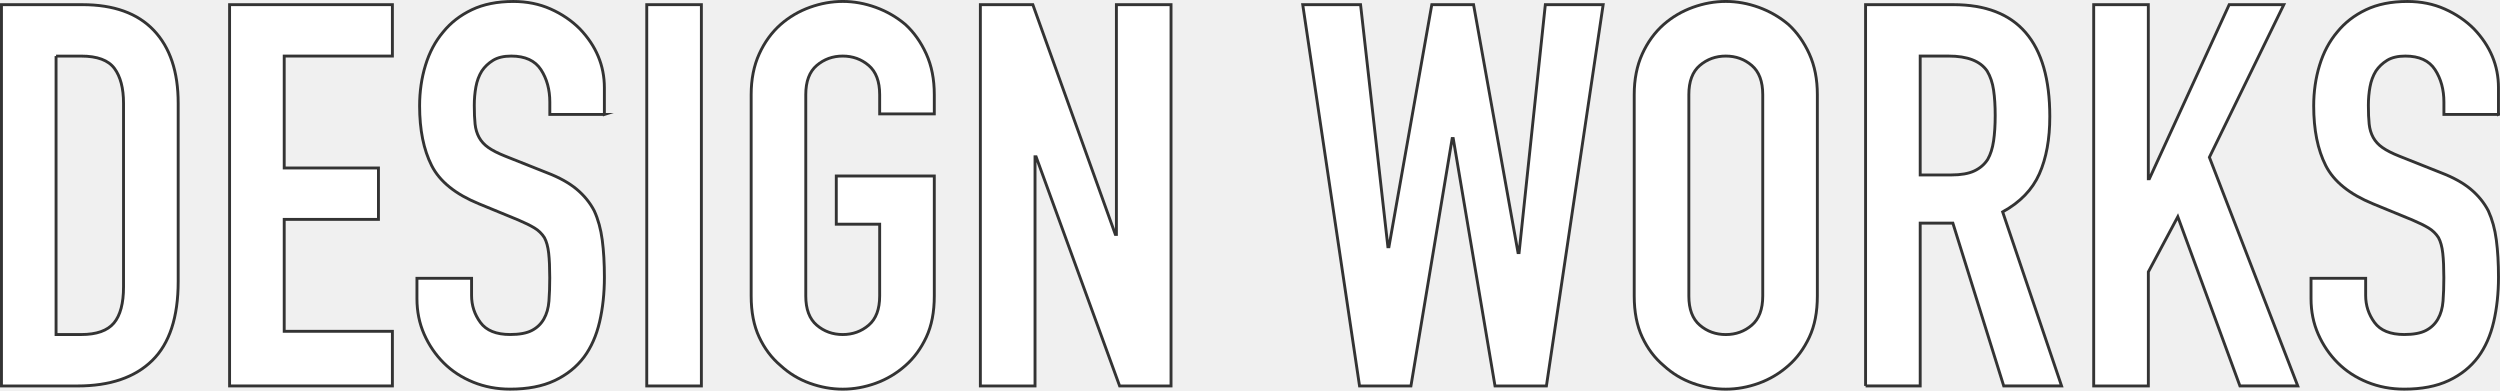
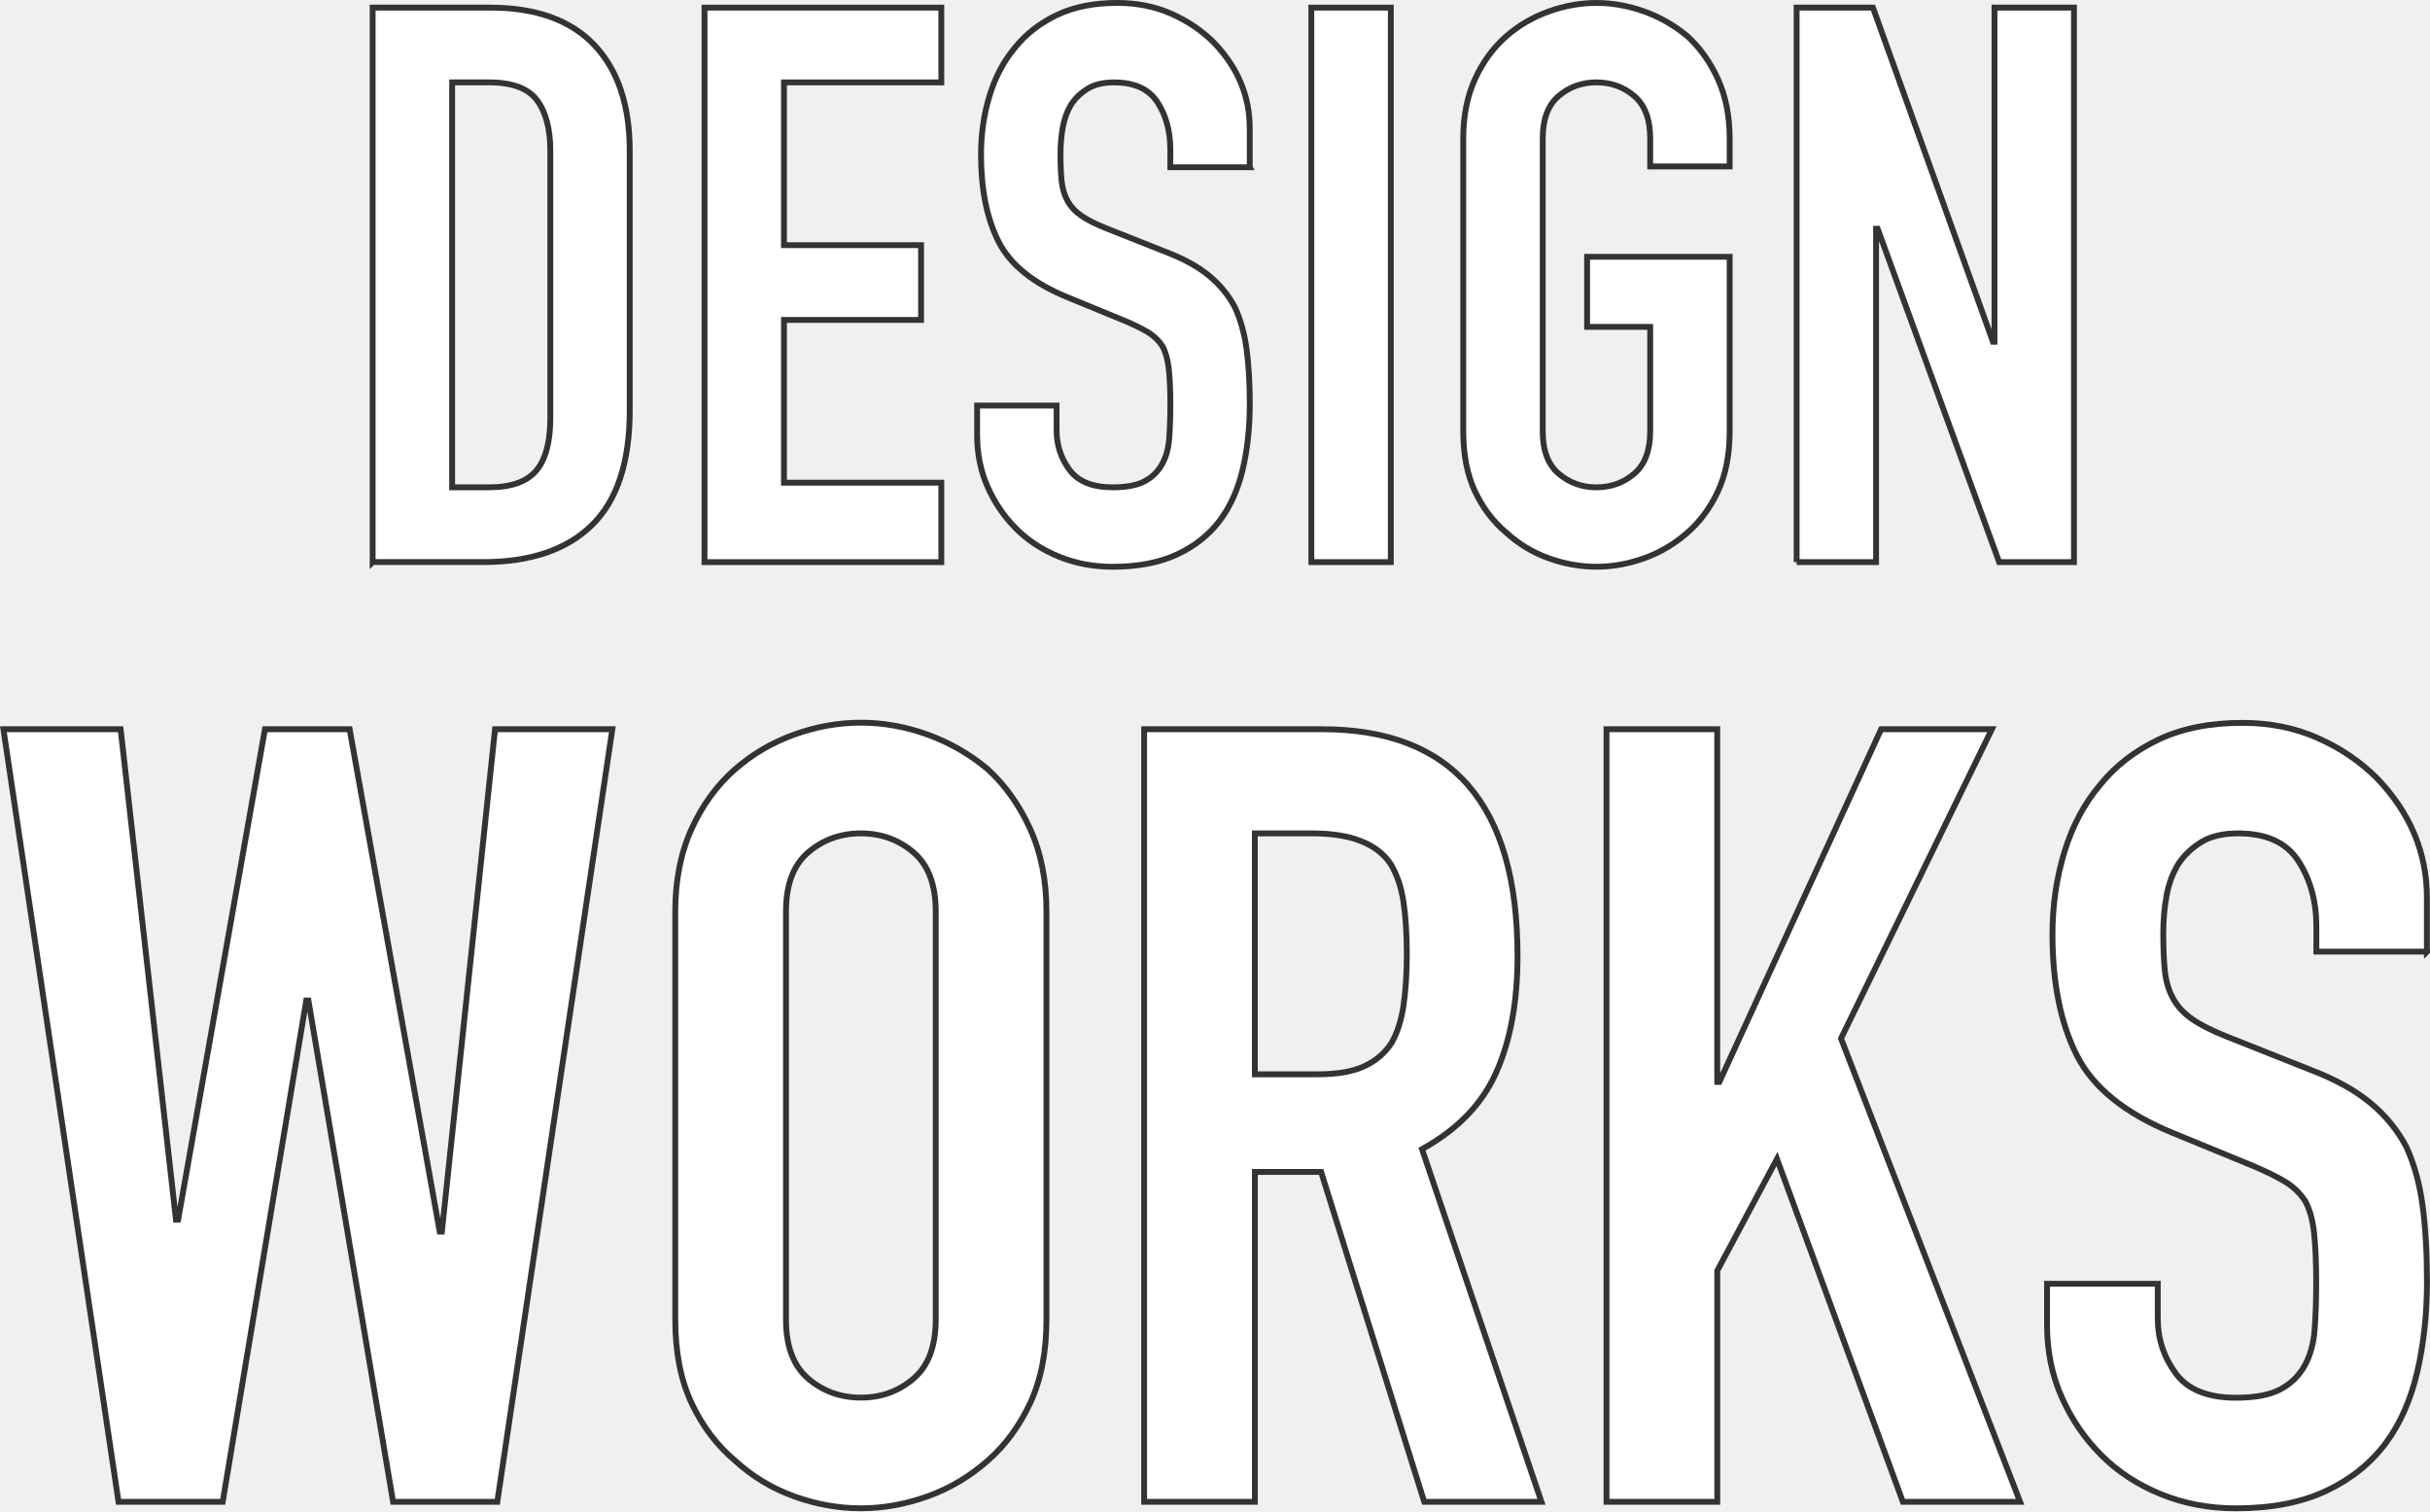
- <svg xmlns="http://www.w3.org/2000/svg" id="_レイヤー_2" data-name="レイヤー 2" viewBox="0 0 975.68 152.45">
+ <svg xmlns="http://www.w3.org/2000/svg" id="_レイヤー_2" data-name="レイヤー 2" viewBox="0 0 618.24 384.6">
  <defs>
    <style>
      .cls-1 {
        fill: #fff;
        stroke: #333;
        stroke-miterlimit: 10;
-         stroke-width: 1.13px;
+         stroke-width: 1.49px;
      }
    </style>
  </defs>
  <g id="_編集箇所" data-name="編集箇所">
    <g>
-       <path class="cls-1" d="M.57,150.63V1.82h31.56c12.26,0,21.56,3.34,27.9,10.03,6.34,6.69,9.51,16.16,9.51,28.42v69.6c0,13.93-3.38,24.21-10.14,30.83-6.76,6.62-16.48,9.93-29.16,9.93H.57ZM21.88,21.88v108.68h9.82c5.99,0,10.24-1.5,12.75-4.49,2.51-2.99,3.76-7.7,3.76-14.11V40.28c0-5.85-1.19-10.38-3.55-13.58-2.37-3.2-6.69-4.81-12.96-4.81h-9.82Z" />
-       <path class="cls-1" d="M89.6,150.63V1.82h63.54v20.06h-42.22v43.68h36.78v20.06h-36.78v43.68h42.22v21.32h-63.54Z" />
-       <path class="cls-1" d="M235.9,44.66h-21.32v-4.81c0-4.88-1.15-9.09-3.45-12.64-2.3-3.55-6.17-5.33-11.6-5.33-2.93,0-5.3.56-7.11,1.67-1.81,1.12-3.28,2.51-4.39,4.18-1.12,1.81-1.88,3.87-2.3,6.17s-.63,4.7-.63,7.21c0,2.93.1,5.37.31,7.31.21,1.95.73,3.69,1.57,5.23.84,1.53,2.05,2.86,3.66,3.97,1.6,1.12,3.79,2.23,6.58,3.34l16.3,6.48c4.73,1.81,8.57,3.94,11.49,6.37,2.93,2.44,5.23,5.26,6.9,8.46,1.53,3.34,2.58,7.14,3.13,11.39.56,4.25.84,9.09.84,14.53,0,6.27-.63,12.09-1.88,17.45-1.25,5.37-3.28,9.93-6.06,13.69-2.93,3.9-6.76,6.97-11.5,9.2-4.74,2.23-10.52,3.34-17.35,3.34-5.16,0-9.96-.91-14.42-2.72-4.46-1.81-8.29-4.32-11.5-7.52-3.21-3.2-5.75-6.93-7.63-11.18-1.88-4.25-2.82-8.88-2.82-13.9v-7.94h21.32v6.69c0,3.9,1.15,7.42,3.45,10.55,2.3,3.14,6.17,4.7,11.6,4.7,3.62,0,6.44-.52,8.46-1.57,2.02-1.04,3.59-2.54,4.7-4.49,1.11-1.95,1.78-4.28,1.99-7s.31-5.75.31-9.09c0-3.9-.14-7.11-.42-9.61-.28-2.51-.84-4.53-1.67-6.06-.98-1.53-2.27-2.79-3.87-3.76-1.6-.97-3.73-2.02-6.37-3.14l-15.26-6.27c-9.2-3.76-15.36-8.74-18.5-14.94-3.14-6.2-4.7-13.97-4.7-23.3,0-5.57.76-10.87,2.3-15.88,1.53-5.02,3.83-9.33,6.9-12.96,2.93-3.62,6.65-6.51,11.18-8.67,4.53-2.16,9.93-3.24,16.2-3.24,5.29,0,10.14.98,14.53,2.93,4.39,1.95,8.18,4.53,11.39,7.73,6.41,6.69,9.61,14.35,9.61,22.99v10.45Z" />
-       <path class="cls-1" d="M252.41,150.63V1.82h21.32v148.81h-21.32Z" />
-       <path class="cls-1" d="M293.16,36.93c0-5.99,1.05-11.29,3.14-15.88s4.88-8.43,8.36-11.5c3.34-2.93,7.14-5.15,11.39-6.69,4.25-1.53,8.53-2.3,12.85-2.3s8.6.77,12.85,2.3c4.25,1.54,8.11,3.76,11.6,6.69,3.34,3.07,6.06,6.9,8.15,11.5s3.13,9.9,3.13,15.88v7.52h-21.32v-7.52c0-5.15-1.43-8.95-4.28-11.39-2.86-2.44-6.24-3.66-10.14-3.66s-7.28,1.22-10.14,3.66c-2.86,2.44-4.28,6.24-4.28,11.39v78.58c0,5.16,1.43,8.95,4.28,11.39,2.85,2.44,6.23,3.66,10.14,3.66s7.28-1.22,10.14-3.66c2.85-2.44,4.28-6.23,4.28-11.39v-28.01h-16.93v-18.81h38.25v46.82c0,6.27-1.04,11.64-3.13,16.09-2.09,4.46-4.81,8.15-8.15,11.08-3.48,3.07-7.35,5.37-11.6,6.9-4.25,1.53-8.54,2.3-12.85,2.3s-8.6-.77-12.85-2.3c-4.25-1.53-8.05-3.83-11.39-6.9-3.48-2.93-6.27-6.62-8.36-11.08-2.09-4.46-3.14-9.82-3.14-16.09V36.93Z" />
-       <path class="cls-1" d="M382.61,150.63V1.82h20.48l32.19,89.66h.42V1.82h21.32v148.81h-20.06l-32.6-89.45h-.42v89.45h-21.32Z" />
-       <path class="cls-1" d="M625.67,1.82l-22.15,148.81h-20.06l-16.3-96.56h-.42l-16.09,96.56h-20.06L508.42,1.82h22.57l10.66,94.47h.42L558.79,1.82h16.3l17.35,96.77h.42l10.24-96.77h22.57Z" />
-       <path class="cls-1" d="M637.79,36.93c0-5.99,1.05-11.29,3.14-15.88s4.88-8.43,8.36-11.5c3.34-2.93,7.14-5.15,11.39-6.69,4.25-1.53,8.53-2.3,12.85-2.3s8.6.77,12.85,2.3c4.25,1.54,8.11,3.76,11.6,6.69,3.34,3.07,6.06,6.9,8.15,11.5s3.13,9.9,3.13,15.88v78.58c0,6.27-1.04,11.64-3.13,16.09-2.09,4.46-4.81,8.15-8.15,11.08-3.48,3.07-7.35,5.37-11.6,6.9-4.25,1.53-8.54,2.3-12.85,2.3s-8.6-.77-12.85-2.3c-4.25-1.53-8.05-3.83-11.39-6.9-3.48-2.93-6.27-6.62-8.36-11.08-2.09-4.46-3.14-9.82-3.14-16.09V36.93ZM659.11,115.52c0,5.16,1.43,8.95,4.28,11.39,2.85,2.44,6.23,3.66,10.14,3.66s7.28-1.22,10.14-3.66c2.85-2.44,4.28-6.23,4.28-11.39V36.93c0-5.15-1.43-8.95-4.28-11.39-2.86-2.44-6.24-3.66-10.14-3.66s-7.28,1.22-10.14,3.66c-2.86,2.44-4.28,6.24-4.28,11.39v78.58Z" />
-       <path class="cls-1" d="M728.08,150.63V1.82h34.28c25.08,0,37.62,14.56,37.62,43.68,0,8.78-1.36,16.23-4.08,22.36-2.72,6.13-7.49,11.08-14.32,14.84l22.99,67.92h-22.57l-19.85-63.54h-12.75v63.54h-21.32ZM749.4,21.88v46.4h12.12c3.76,0,6.76-.52,8.99-1.57,2.23-1.04,3.97-2.54,5.23-4.49,1.11-1.95,1.88-4.35,2.3-7.21.42-2.85.63-6.17.63-9.93s-.21-7.07-.63-9.93c-.42-2.85-1.25-5.33-2.51-7.42-2.65-3.9-7.66-5.85-15.05-5.85h-11.08Z" />
-       <path class="cls-1" d="M817.11,150.63V1.82h21.32v67.93h.42L869.99,1.82h21.32l-29.05,59.56,34.49,89.24h-22.57l-24.24-66.04-11.5,21.53v44.52h-21.32Z" />
-       <path class="cls-1" d="M975.11,44.66h-21.32v-4.81c0-4.88-1.15-9.09-3.45-12.64-2.3-3.55-6.17-5.33-11.6-5.33-2.93,0-5.3.56-7.11,1.67-1.81,1.12-3.28,2.51-4.39,4.18-1.12,1.81-1.88,3.87-2.3,6.17s-.63,4.7-.63,7.21c0,2.93.1,5.37.31,7.31.21,1.95.73,3.69,1.57,5.23.84,1.53,2.05,2.86,3.66,3.97,1.6,1.12,3.79,2.23,6.58,3.34l16.3,6.48c4.73,1.81,8.57,3.94,11.49,6.37,2.93,2.44,5.23,5.26,6.9,8.46,1.53,3.34,2.58,7.14,3.13,11.39.56,4.25.84,9.09.84,14.53,0,6.27-.63,12.09-1.88,17.45-1.25,5.37-3.28,9.93-6.06,13.69-2.93,3.9-6.76,6.97-11.5,9.2-4.74,2.23-10.52,3.34-17.35,3.34-5.16,0-9.96-.91-14.42-2.72-4.46-1.81-8.29-4.32-11.5-7.52-3.21-3.2-5.75-6.93-7.63-11.18-1.88-4.25-2.82-8.88-2.82-13.9v-7.94h21.32v6.69c0,3.9,1.15,7.42,3.45,10.55,2.3,3.14,6.17,4.7,11.6,4.7,3.62,0,6.44-.52,8.46-1.57,2.02-1.04,3.59-2.54,4.7-4.49,1.11-1.95,1.78-4.28,1.99-7s.31-5.75.31-9.09c0-3.9-.14-7.11-.42-9.61-.28-2.51-.84-4.53-1.67-6.06-.98-1.53-2.27-2.79-3.87-3.76-1.6-.97-3.73-2.02-6.37-3.14l-15.26-6.27c-9.2-3.76-15.36-8.74-18.5-14.94-3.14-6.2-4.7-13.97-4.7-23.3,0-5.57.76-10.87,2.3-15.88,1.53-5.02,3.83-9.33,6.9-12.96,2.93-3.62,6.65-6.51,11.18-8.67,4.53-2.16,9.93-3.24,16.2-3.24,5.29,0,10.14.98,14.53,2.93,4.39,1.95,8.18,4.53,11.39,7.73,6.41,6.69,9.61,14.35,9.61,22.99v10.45Z" />
+       <path class="cls-1" d="M94.81,143.05V1.94h29.93c11.63,0,20.44,3.17,26.46,9.51,6.01,6.34,9.02,15.33,9.02,26.95v66c0,13.21-3.21,22.96-9.61,29.23-6.41,6.28-15.63,9.41-27.65,9.41h-28.14ZM115.03,20.96v103.06h9.32c5.68,0,9.71-1.42,12.09-4.26,2.38-2.84,3.57-7.3,3.57-13.38V38.4c0-5.55-1.12-9.84-3.37-12.88-2.25-3.04-6.34-4.56-12.29-4.56h-9.32Z" />
+       <path class="cls-1" d="M179.24,143.05V1.94h60.25v19.03h-40.03v41.42h34.88v19.03h-34.88v41.42h40.03v20.22h-60.25Z" />
+       <path class="cls-1" d="M317.97,42.57h-20.22v-4.56c0-4.62-1.09-8.62-3.27-11.99-2.18-3.37-5.85-5.05-11-5.05-2.77,0-5.02.53-6.74,1.59-1.72,1.06-3.11,2.38-4.16,3.96-1.06,1.72-1.78,3.67-2.18,5.85-.4,2.18-.59,4.46-.59,6.84,0,2.77.1,5.09.3,6.94.2,1.85.69,3.5,1.49,4.95.79,1.46,1.95,2.71,3.47,3.77,1.52,1.06,3.6,2.12,6.24,3.17l15.46,6.14c4.49,1.72,8.13,3.73,10.9,6.04,2.77,2.31,4.95,4.99,6.54,8.03,1.45,3.17,2.44,6.77,2.97,10.8.53,4.03.79,8.62.79,13.77,0,5.95-.59,11.46-1.78,16.55-1.19,5.09-3.11,9.41-5.75,12.98-2.77,3.7-6.41,6.61-10.9,8.72-4.49,2.11-9.98,3.17-16.45,3.17-4.89,0-9.45-.86-13.68-2.58-4.23-1.72-7.86-4.09-10.9-7.14-3.04-3.04-5.45-6.57-7.23-10.6-1.78-4.03-2.68-8.42-2.68-13.18v-7.53h20.22v6.34c0,3.7,1.09,7.04,3.27,10.01,2.18,2.97,5.85,4.46,11,4.46,3.43,0,6.11-.5,8.03-1.49,1.91-.99,3.4-2.41,4.46-4.26,1.06-1.85,1.68-4.06,1.88-6.64s.3-5.45.3-8.62c0-3.7-.13-6.74-.4-9.12-.27-2.38-.79-4.29-1.59-5.75-.93-1.45-2.15-2.64-3.67-3.57-1.52-.92-3.54-1.91-6.04-2.97l-14.47-5.95c-8.72-3.57-14.57-8.29-17.54-14.17-2.97-5.88-4.46-13.24-4.46-22.1,0-5.28.72-10.31,2.18-15.06,1.45-4.76,3.63-8.85,6.54-12.29,2.77-3.43,6.31-6.17,10.6-8.22,4.29-2.05,9.41-3.07,15.36-3.07,5.02,0,9.61.93,13.77,2.77,4.16,1.85,7.76,4.29,10.8,7.33,6.08,6.34,9.12,13.61,9.12,21.8v9.91Z" />
+       <path class="cls-1" d="M333.63,143.05V1.94h20.22v141.11h-20.22Z" />
+       <path class="cls-1" d="M372.28,35.23c0-5.68.99-10.7,2.97-15.06,1.98-4.36,4.62-7.99,7.93-10.9,3.17-2.77,6.77-4.89,10.8-6.34,4.03-1.45,8.09-2.18,12.19-2.18s8.16.73,12.19,2.18c4.03,1.46,7.7,3.57,11,6.34,3.17,2.91,5.75,6.54,7.73,10.9,1.98,4.36,2.97,9.38,2.97,15.06v7.13h-20.22v-7.13c0-4.89-1.36-8.49-4.06-10.8-2.71-2.31-5.91-3.47-9.61-3.47s-6.91,1.16-9.61,3.47c-2.71,2.31-4.06,5.92-4.06,10.8v74.52c0,4.89,1.35,8.49,4.06,10.8,2.71,2.31,5.91,3.47,9.61,3.47s6.9-1.16,9.61-3.47c2.71-2.31,4.06-5.91,4.06-10.8v-26.56h-16.05v-17.84h36.27v44.4c0,5.95-.99,11.03-2.97,15.26-1.98,4.23-4.56,7.73-7.73,10.5-3.3,2.91-6.97,5.09-11,6.54-4.03,1.45-8.09,2.18-12.19,2.18s-8.16-.73-12.19-2.18c-4.03-1.45-7.63-3.63-10.8-6.54-3.3-2.77-5.95-6.27-7.93-10.5-1.98-4.23-2.97-9.31-2.97-15.26V35.23Z" />
+       <path class="cls-1" d="M457.1,143.05V1.94h19.42l30.52,85.02h.4V1.94h20.22v141.11h-19.03l-30.92-84.83h-.4v84.83h-20.22Z" />
+       <path class="cls-1" d="M155.79,185.58l-29.27,196.62h-26.51l-21.54-127.58h-.55l-21.26,127.58h-26.51L.87,185.58h29.82l14.08,124.82h.55l22.09-124.82h21.54l22.92,127.86h.55l13.53-127.86h29.82Z" />
+       <path class="cls-1" d="M171.8,231.97c0-7.91,1.38-14.91,4.14-20.99s6.44-11.14,11.05-15.19c4.42-3.87,9.43-6.81,15.05-8.84,5.61-2.02,11.27-3.04,16.98-3.04s11.37,1.01,16.98,3.04c5.61,2.03,10.72,4.97,15.33,8.84,4.42,4.05,8.01,9.11,10.77,15.19s4.14,13.07,4.14,20.99v103.83c0,8.28-1.38,15.37-4.14,21.26-2.76,5.89-6.35,10.77-10.77,14.64-4.6,4.05-9.71,7.09-15.33,9.11-5.62,2.02-11.28,3.04-16.98,3.04s-11.37-1.01-16.98-3.04c-5.62-2.02-10.63-5.06-15.05-9.11-4.6-3.87-8.28-8.74-11.05-14.64-2.76-5.89-4.14-12.98-4.14-21.26v-103.83ZM199.97,335.8c0,6.81,1.89,11.83,5.66,15.05,3.77,3.22,8.24,4.83,13.39,4.83s9.62-1.61,13.39-4.83c3.77-3.22,5.66-8.24,5.66-15.05v-103.83c0-6.81-1.89-11.83-5.66-15.05-3.78-3.22-8.24-4.83-13.39-4.83s-9.62,1.61-13.39,4.83c-3.78,3.22-5.66,8.24-5.66,15.05v103.83Z" />
+       <path class="cls-1" d="M291.09,382.2v-196.62h45.29c33.14,0,49.71,19.24,49.71,57.71,0,11.6-1.79,21.45-5.38,29.55-3.59,8.1-9.9,14.64-18.92,19.61l30.38,89.75h-29.82l-26.23-83.95h-16.85v83.95h-28.17ZM319.26,212.09v61.31h16.02c4.97,0,8.93-.69,11.87-2.07,2.94-1.38,5.25-3.36,6.9-5.94,1.47-2.58,2.49-5.75,3.04-9.53.55-3.77.83-8.15.83-13.12s-.28-9.34-.83-13.12c-.55-3.77-1.66-7.04-3.31-9.8-3.5-5.15-10.13-7.73-19.88-7.73h-14.64Z" />
+       <path class="cls-1" d="M408.73,382.2v-196.62h28.17v89.75h.55l41.15-89.75h28.17l-38.38,78.7,45.56,117.92h-29.82l-32.03-87.26-15.19,28.44v58.82h-28.17Z" />
+       <path class="cls-1" d="M617.5,242.19h-28.17v-6.35c0-6.44-1.52-12.01-4.56-16.71s-8.15-7.04-15.33-7.04c-3.87,0-7,.74-9.39,2.21-2.39,1.48-4.33,3.31-5.8,5.52-1.48,2.39-2.49,5.11-3.04,8.15s-.83,6.21-.83,9.53c0,3.87.14,7.09.41,9.67.28,2.58.97,4.88,2.07,6.9,1.1,2.03,2.71,3.78,4.83,5.25,2.11,1.48,5.01,2.95,8.7,4.42l21.54,8.56c6.26,2.39,11.32,5.2,15.19,8.42,3.87,3.22,6.9,6.95,9.11,11.18,2.02,4.42,3.4,9.44,4.14,15.05.73,5.62,1.1,12.01,1.1,19.19,0,8.28-.83,15.97-2.49,23.06-1.66,7.09-4.33,13.12-8.01,18.09-3.87,5.16-8.93,9.21-15.19,12.15-6.26,2.94-13.9,4.42-22.92,4.42-6.81,0-13.16-1.2-19.05-3.59-5.89-2.39-10.96-5.7-15.19-9.94-4.24-4.23-7.59-9.16-10.08-14.77-2.49-5.61-3.73-11.74-3.73-18.36v-10.49h28.17v8.84c0,5.16,1.52,9.8,4.56,13.95,3.04,4.14,8.15,6.21,15.33,6.21,4.79,0,8.51-.69,11.18-2.07,2.67-1.38,4.74-3.36,6.21-5.94,1.47-2.58,2.35-5.66,2.62-9.25.28-3.59.41-7.59.41-12.01,0-5.15-.19-9.39-.55-12.7-.37-3.31-1.1-5.98-2.21-8.01-1.29-2.02-2.99-3.68-5.11-4.97-2.12-1.29-4.93-2.67-8.42-4.14l-20.16-8.28c-12.15-4.97-20.3-11.55-24.44-19.74-4.14-8.19-6.21-18.45-6.21-30.79,0-7.36,1.01-14.36,3.04-20.99,2.02-6.63,5.06-12.33,9.11-17.12,3.87-4.79,8.79-8.6,14.77-11.46,5.98-2.85,13.12-4.28,21.4-4.28,6.99,0,13.39,1.29,19.19,3.87,5.8,2.58,10.81,5.98,15.05,10.22,8.47,8.84,12.7,18.96,12.7,30.38v13.81Z" />
    </g>
  </g>
</svg>
